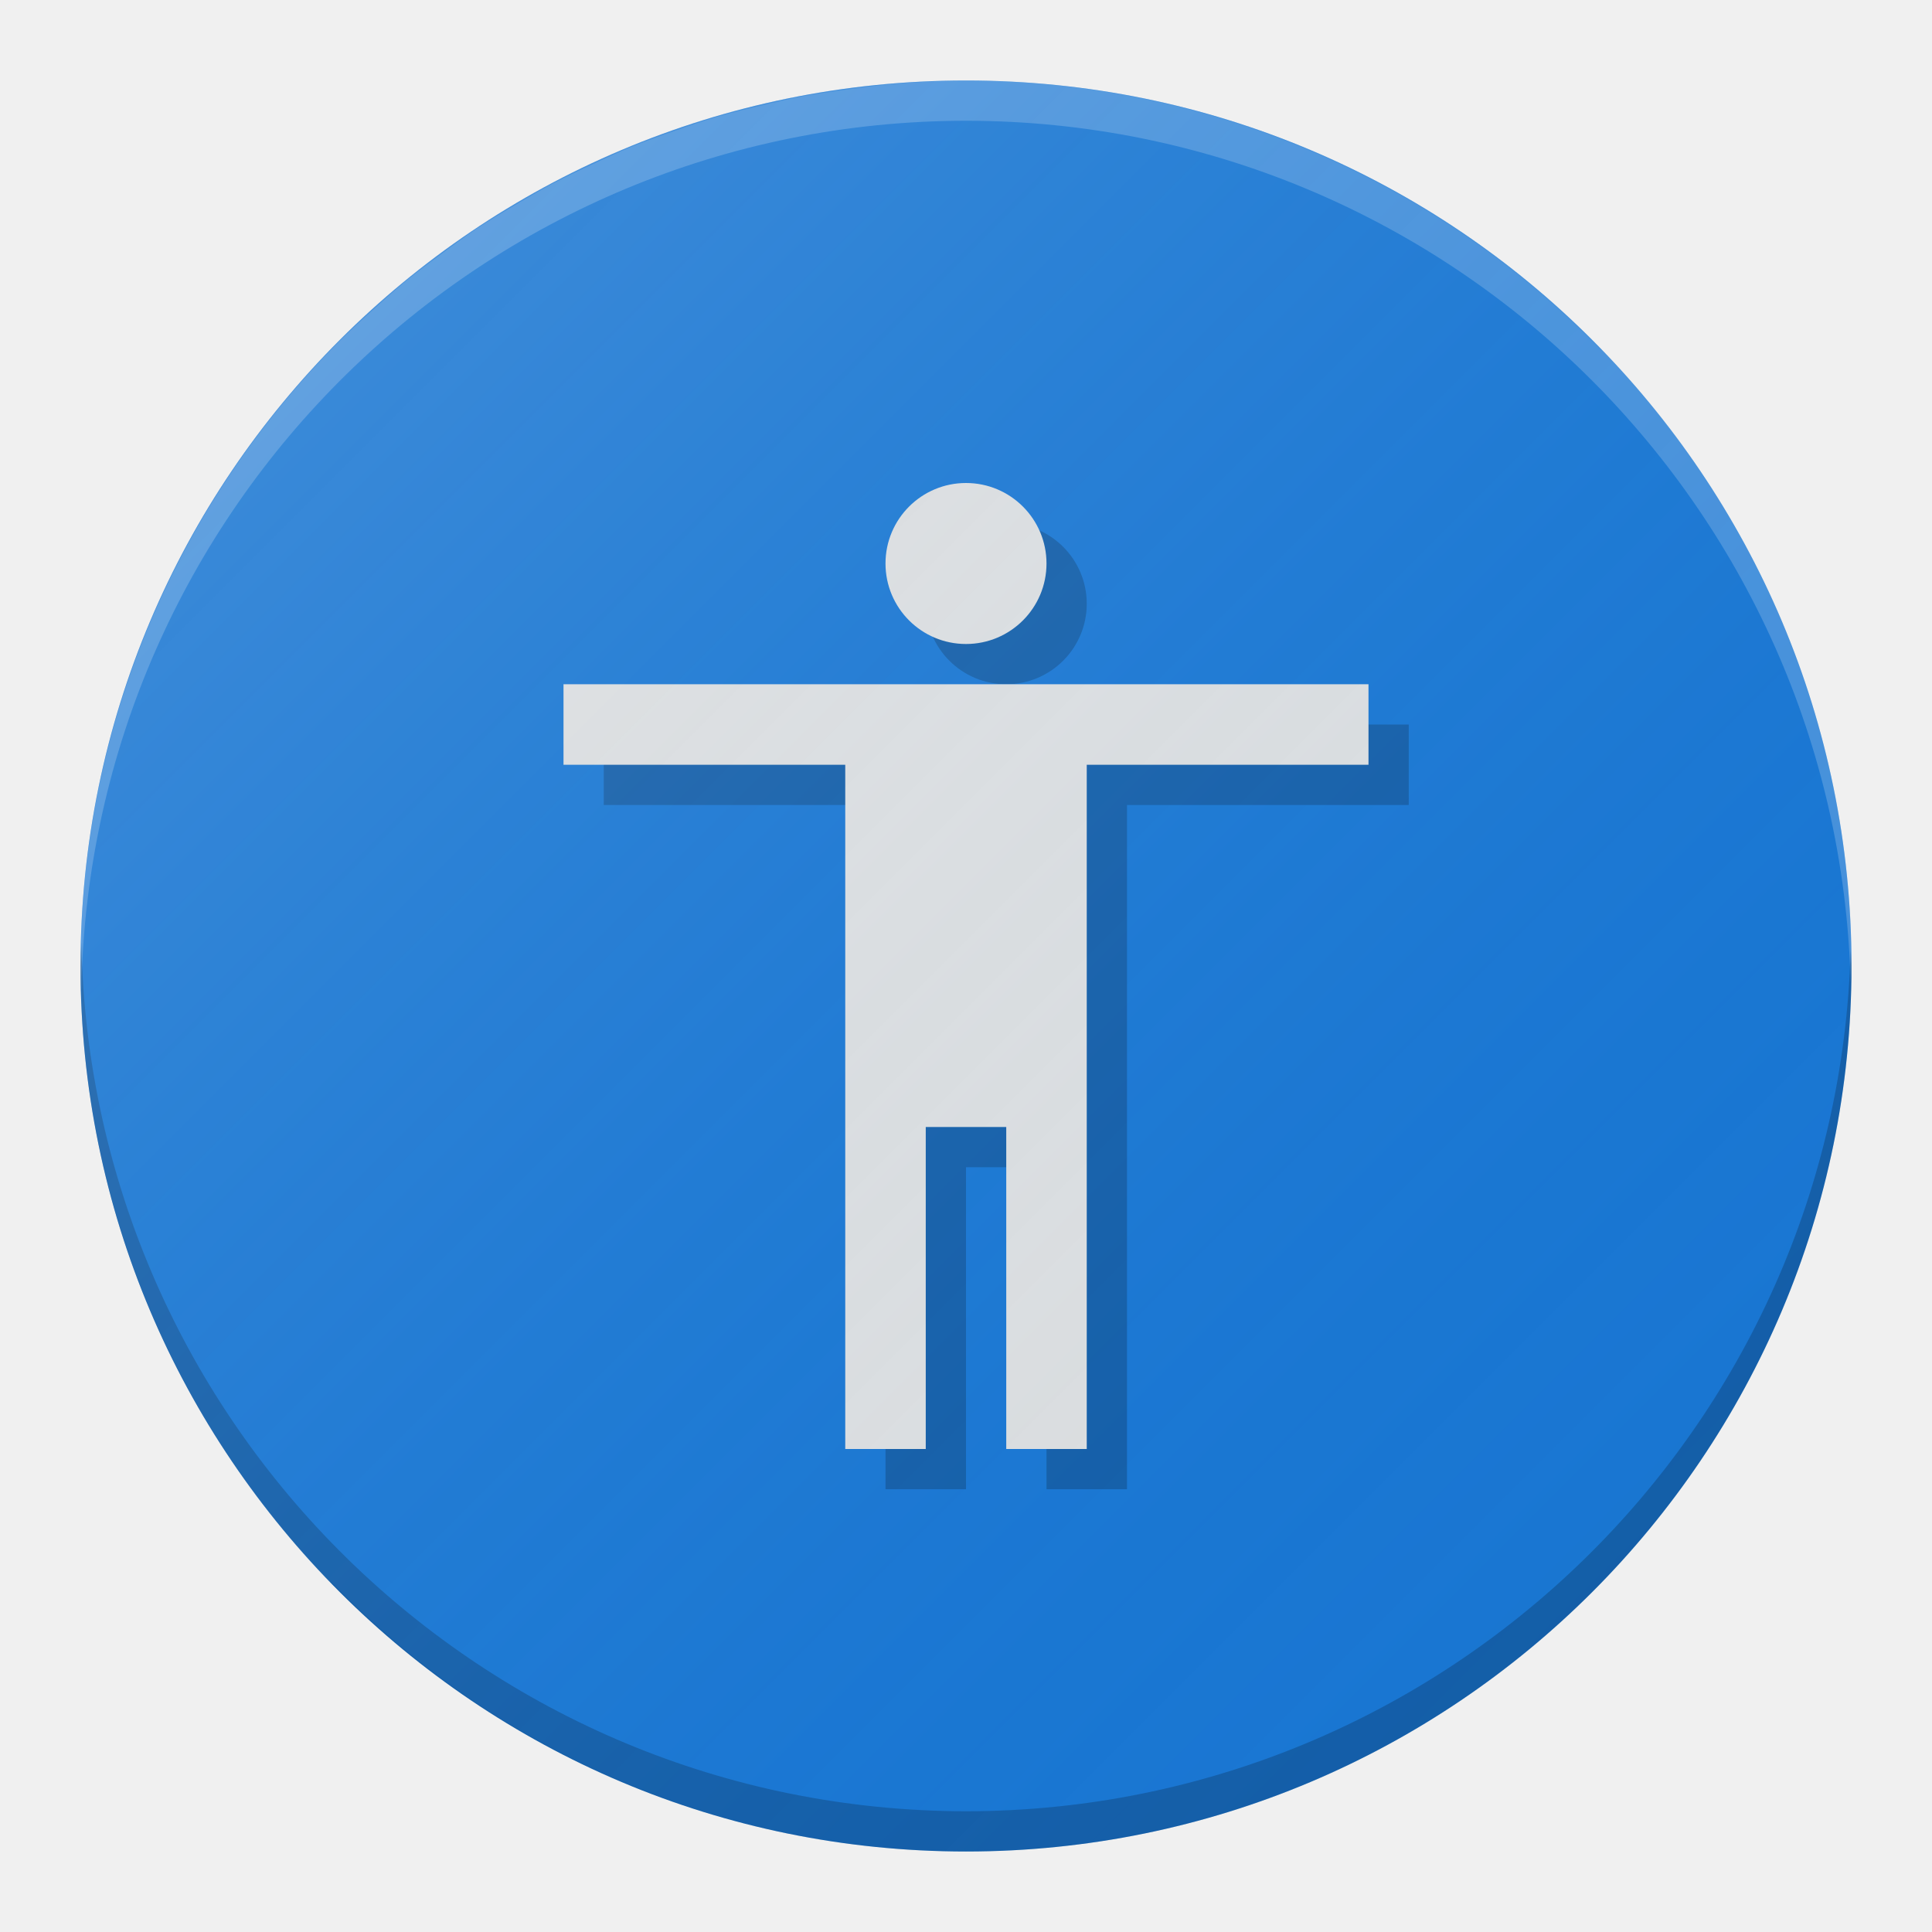
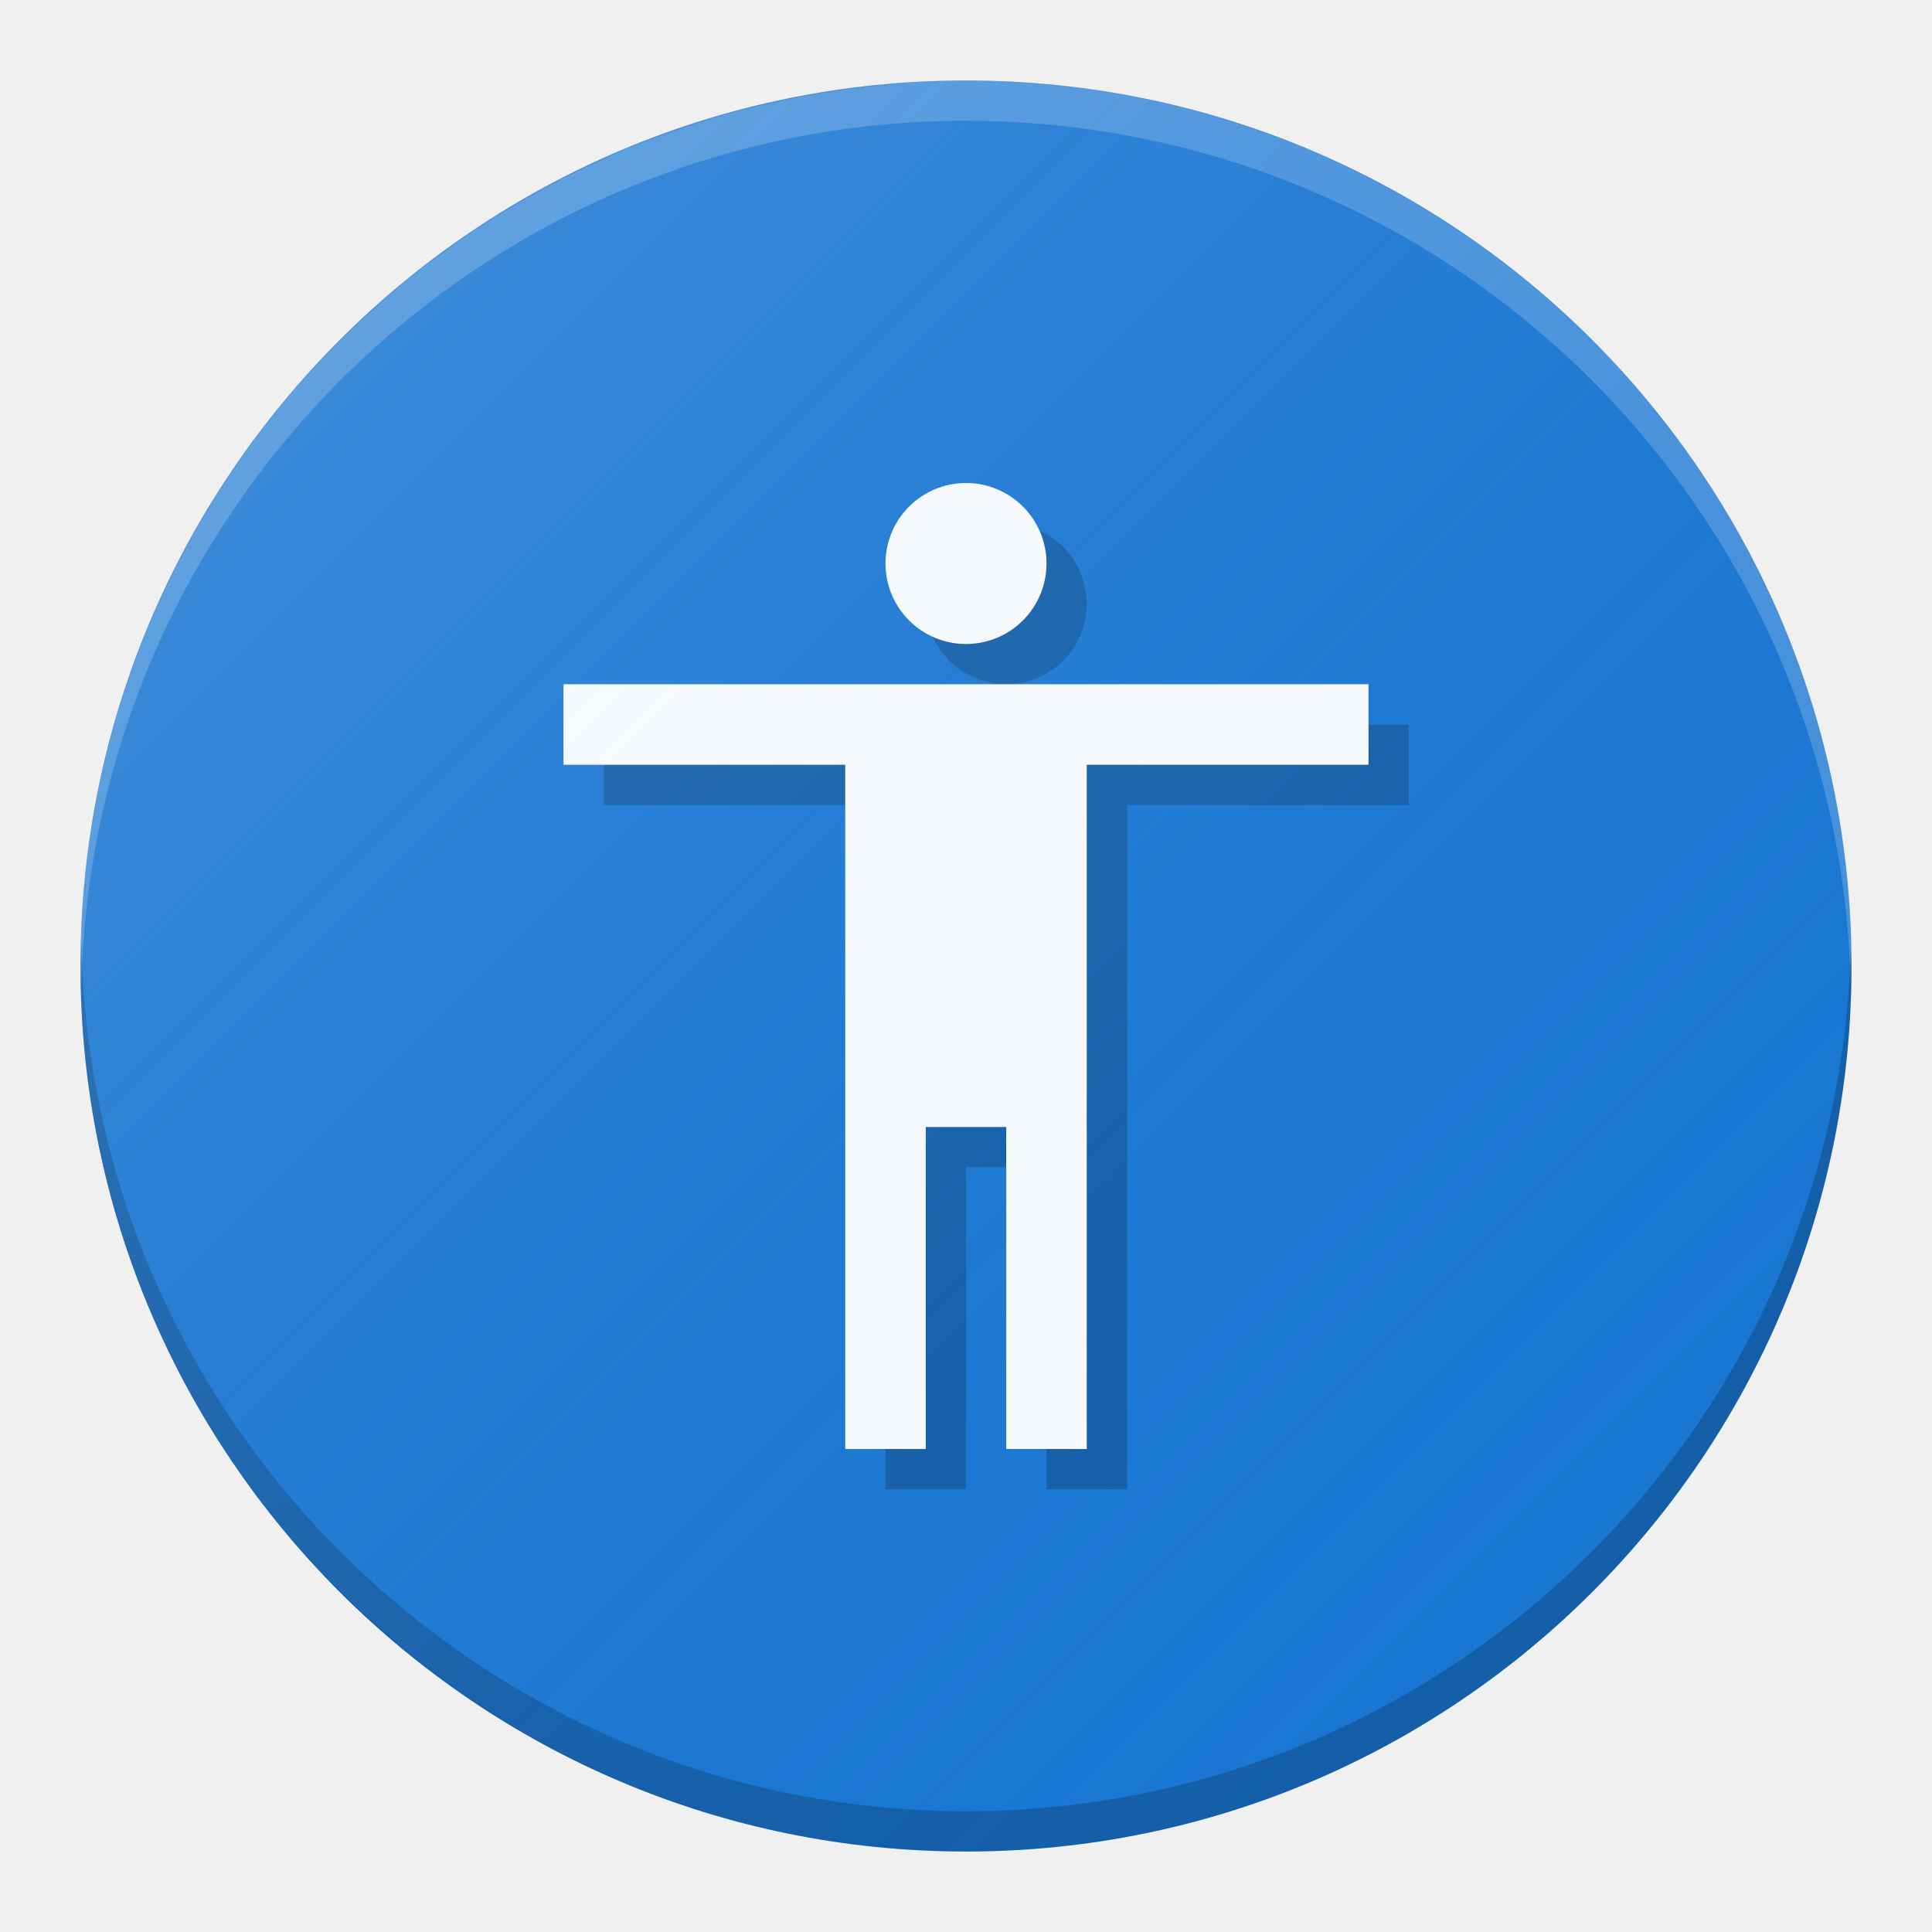
<svg xmlns="http://www.w3.org/2000/svg" xmlns:xlink="http://www.w3.org/1999/xlink" width="48" height="48" viewBox="0 0 48 48" id="svg2" version="1.1">
  <defs id="defs4">
    <filter style="color-interpolation-filters:sRGB" id="filter4630">
      <feFlood flood-opacity="1" flood-color="rgb(0,0,0)" result="flood" id="feFlood4632" />
      <feComposite in="flood" in2="SourceGraphic" operator="in" result="composite1" id="feComposite4634" />
      <feGaussianBlur in="composite1" stdDeviation="0.5" result="blur" id="feGaussianBlur4636" />
      <feOffset dx="0" dy="0.5" result="offset" id="feOffset4638" />
      <feComposite in="SourceGraphic" in2="offset" operator="over" result="composite2" id="feComposite4640" />
    </filter>
    <linearGradient id="linearGradient4165">
      <stop style="stop-color:#ffffff;stop-opacity:0.15" offset="0" id="stop4167" />
      <stop style="stop-color:#177ed5;stop-opacity:0;" offset="1" id="stop4169" />
    </linearGradient>
    <linearGradient xlink:href="#linearGradient4165" id="linearGradient4171-1" x1="7" y1="1011.362" x2="41" y2="1045.362" gradientUnits="userSpaceOnUse" gradientTransform="matrix(0.9565217,0,0,0.9565217,1.04348,44.71166)" />
  </defs>
  <g id="layer1" transform="translate(0,-1004.362)">
    <circle style="fill:#1976d2;fill-opacity:1;stroke:none;stroke-width:2;stroke-linecap:round;stroke-linejoin:round;stroke-miterlimit:4;stroke-dasharray:none;stroke-opacity:1" id="path4136" cx="24" cy="1028.362" r="22" />
    <path style="fill:#ffffff;fill-opacity:0.2;stroke:none;stroke-width:2;stroke-linecap:round;stroke-linejoin:round;stroke-miterlimit:4;stroke-dasharray:none;stroke-opacity:1" d="M 24 2 A 22 22 0 0 0 2 24 A 22 22 0 0 0 2.021 24.586 A 22 22 0 0 1 24 3 A 22 22 0 0 1 45.979 24.414 A 22 22 0 0 0 46 24 A 22 22 0 0 0 24 2 z " transform="translate(0,1004.362)" id="circle4149" />
    <path id="path4154" d="m 24,1050.362 a 22,22 0 0 1 -22,-22 22,22 0 0 1 0.021,-0.586 A 22,22 0 0 0 24,1049.362 22,22 0 0 0 45.979,1027.948 22,22 0 0 1 46,1028.362 a 22,22 0 0 1 -22,22 z" style="fill:#000000;fill-opacity:0.2;stroke:none;stroke-width:2;stroke-linecap:round;stroke-linejoin:round;stroke-miterlimit:4;stroke-dasharray:none;stroke-opacity:1" />
    <path style="fill:#000000;fill-opacity:0.2;stroke:none;stroke-opacity:1" d="m 25,1017.362 a 2,2 0 0 0 -2,2 2,2 0 0 0 2,2 2,2 0 0 0 2,-2 2,2 0 0 0 -2,-2 z m -10,5 0,2 7,0 0,17 2,0 0,-8 2,0 0,8 2,0 0,-17 7,0 0,-2 -9,0 -11,0 z" id="path4156" />
-     <path id="path4173" d="m 24,1016.362 a 2,2 0 0 0 -2,2 2,2 0 0 0 2,2 2,2 0 0 0 2,-2 2,2 0 0 0 -2,-2 z m -10,5 0,2 7,0 0,17 2,0 0,-8 2,0 0,8 2,0 0,-17 7,0 0,-2 -9,0 -11,0 z" style="fill:#e0e0e0;fill-opacity:1;stroke:none;stroke-opacity:1" />
+     <path id="path4173" d="m 24,1016.362 a 2,2 0 0 0 -2,2 2,2 0 0 0 2,2 2,2 0 0 0 2,-2 2,2 0 0 0 -2,-2 z m -10,5 0,2 7,0 0,17 2,0 0,-8 2,0 0,8 2,0 0,-17 7,0 0,-2 -9,0 -11,0 z" style="fill:#fefefe;fill-opacity:1;stroke:none;stroke-opacity:1" />
    <path style="fill:url(#linearGradient4171-1);fill-opacity:1;stroke:none;stroke-width:2;stroke-linecap:round;stroke-linejoin:round;stroke-miterlimit:4;stroke-dasharray:none;stroke-opacity:1" d="m 24,1006.362 a 22,22 0 0 0 -1.891,0.095 22,22 0 0 0 -1.037,0.125 22,22 0 0 0 -1.143,0.174 22,22 0 0 0 -1.022,0.23 22,22 0 0 0 -1.102,0.28 22,22 0 0 0 -1.016,0.338 22,22 0 0 0 -1.065,0.389 22,22 0 0 0 -0.975,0.437 22,22 0 0 0 -1.009,0.488 22,22 0 0 0 -0.94,0.538 22,22 0 0 0 -0.955,0.585 22,22 0 0 0 -0.876,0.628 22,22 0 0 0 -0.893,0.68 22,22 0 0 0 -0.788,0.691 22,22 0 0 0 -0.846,0.788 A 22,22 0 0 0 2,1028.362 a 22,22 0 0 0 6.197,15.304 l 0.032,0 a 22,22 0 0 0 15.771,6.696 22,22 0 0 0 1.868,-0.094 22,22 0 0 0 1.082,-0.131 22,22 0 0 0 1.121,-0.17 22,22 0 0 0 1.022,-0.23 22,22 0 0 0 1.102,-0.28 22,22 0 0 0 1.016,-0.338 22,22 0 0 0 1.065,-0.389 22,22 0 0 0 0.975,-0.437 22,22 0 0 0 1.009,-0.488 22,22 0 0 0 0.94,-0.538 22,22 0 0 0 0.955,-0.585 22,22 0 0 0 0.876,-0.628 22,22 0 0 0 0.893,-0.68 22,22 0 0 0 0.788,-0.691 22,22 0 0 0 0.846,-0.788 22,22 0 0 0 6.442,-15.533 22,22 0 0 0 -6.199,-15.304 l -0.03,0 A 22,22 0 0 0 24,1006.362 Z" id="circle4163-3" />
  </g>
</svg>
